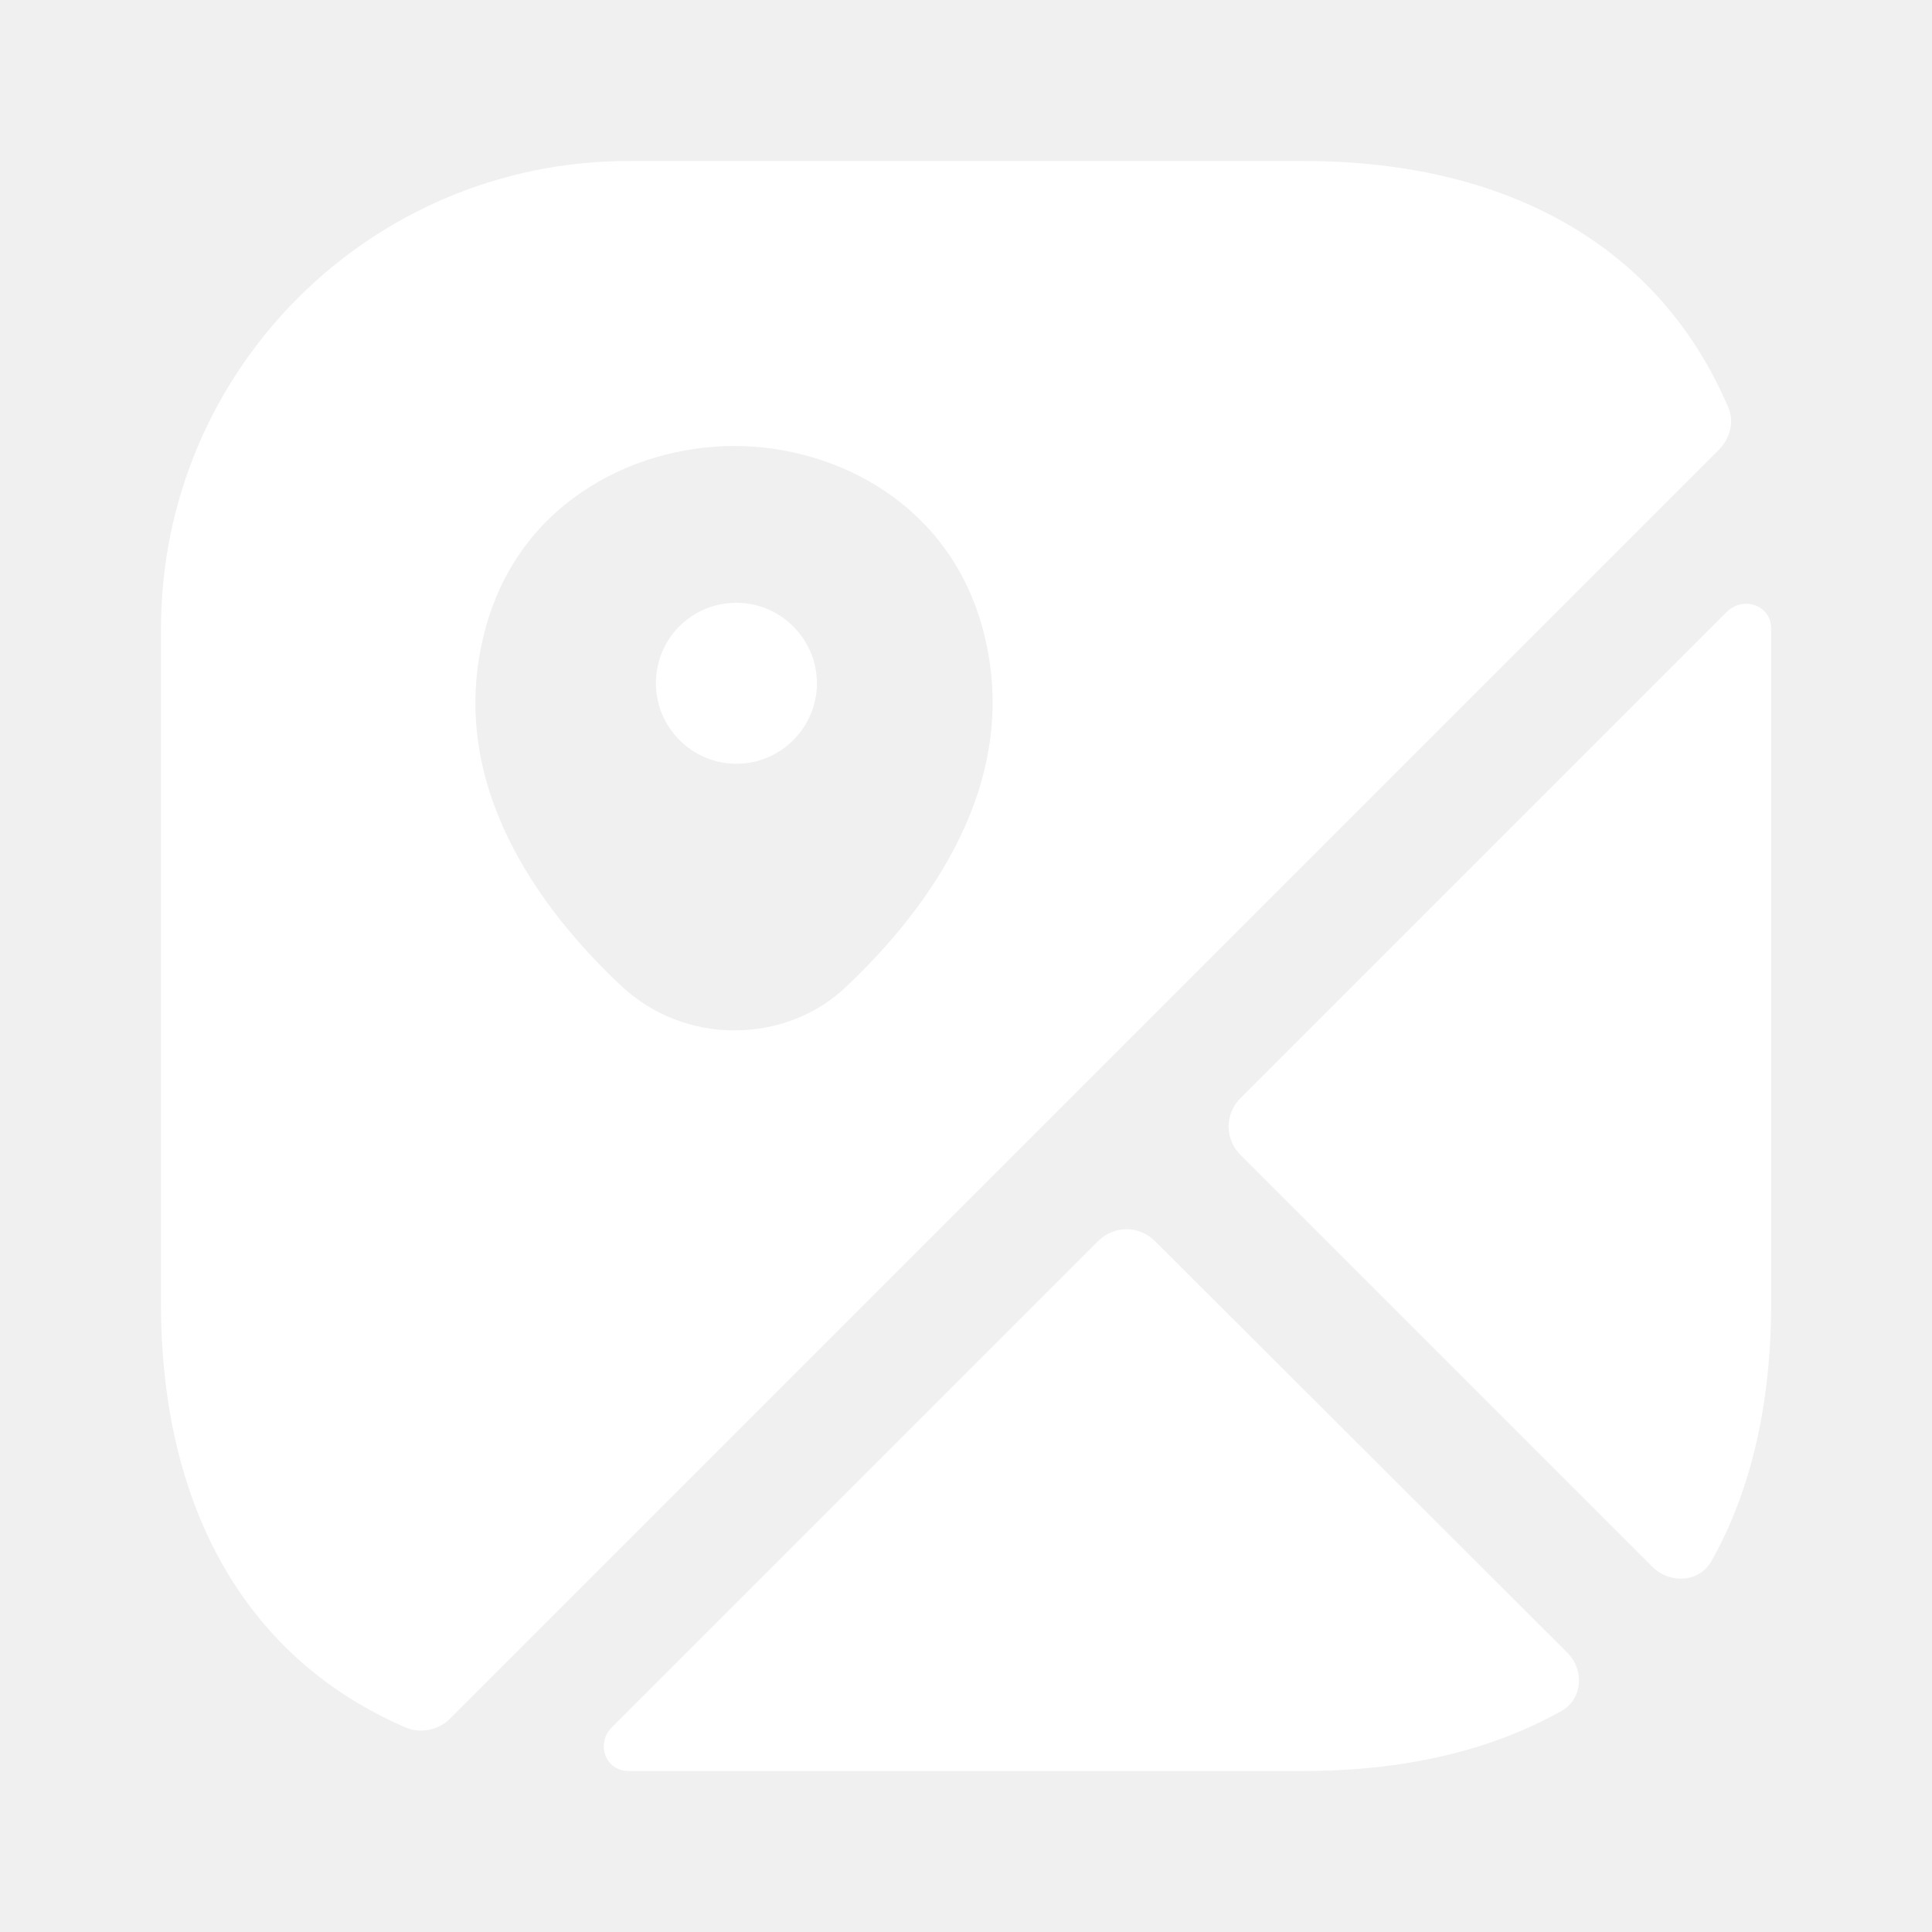
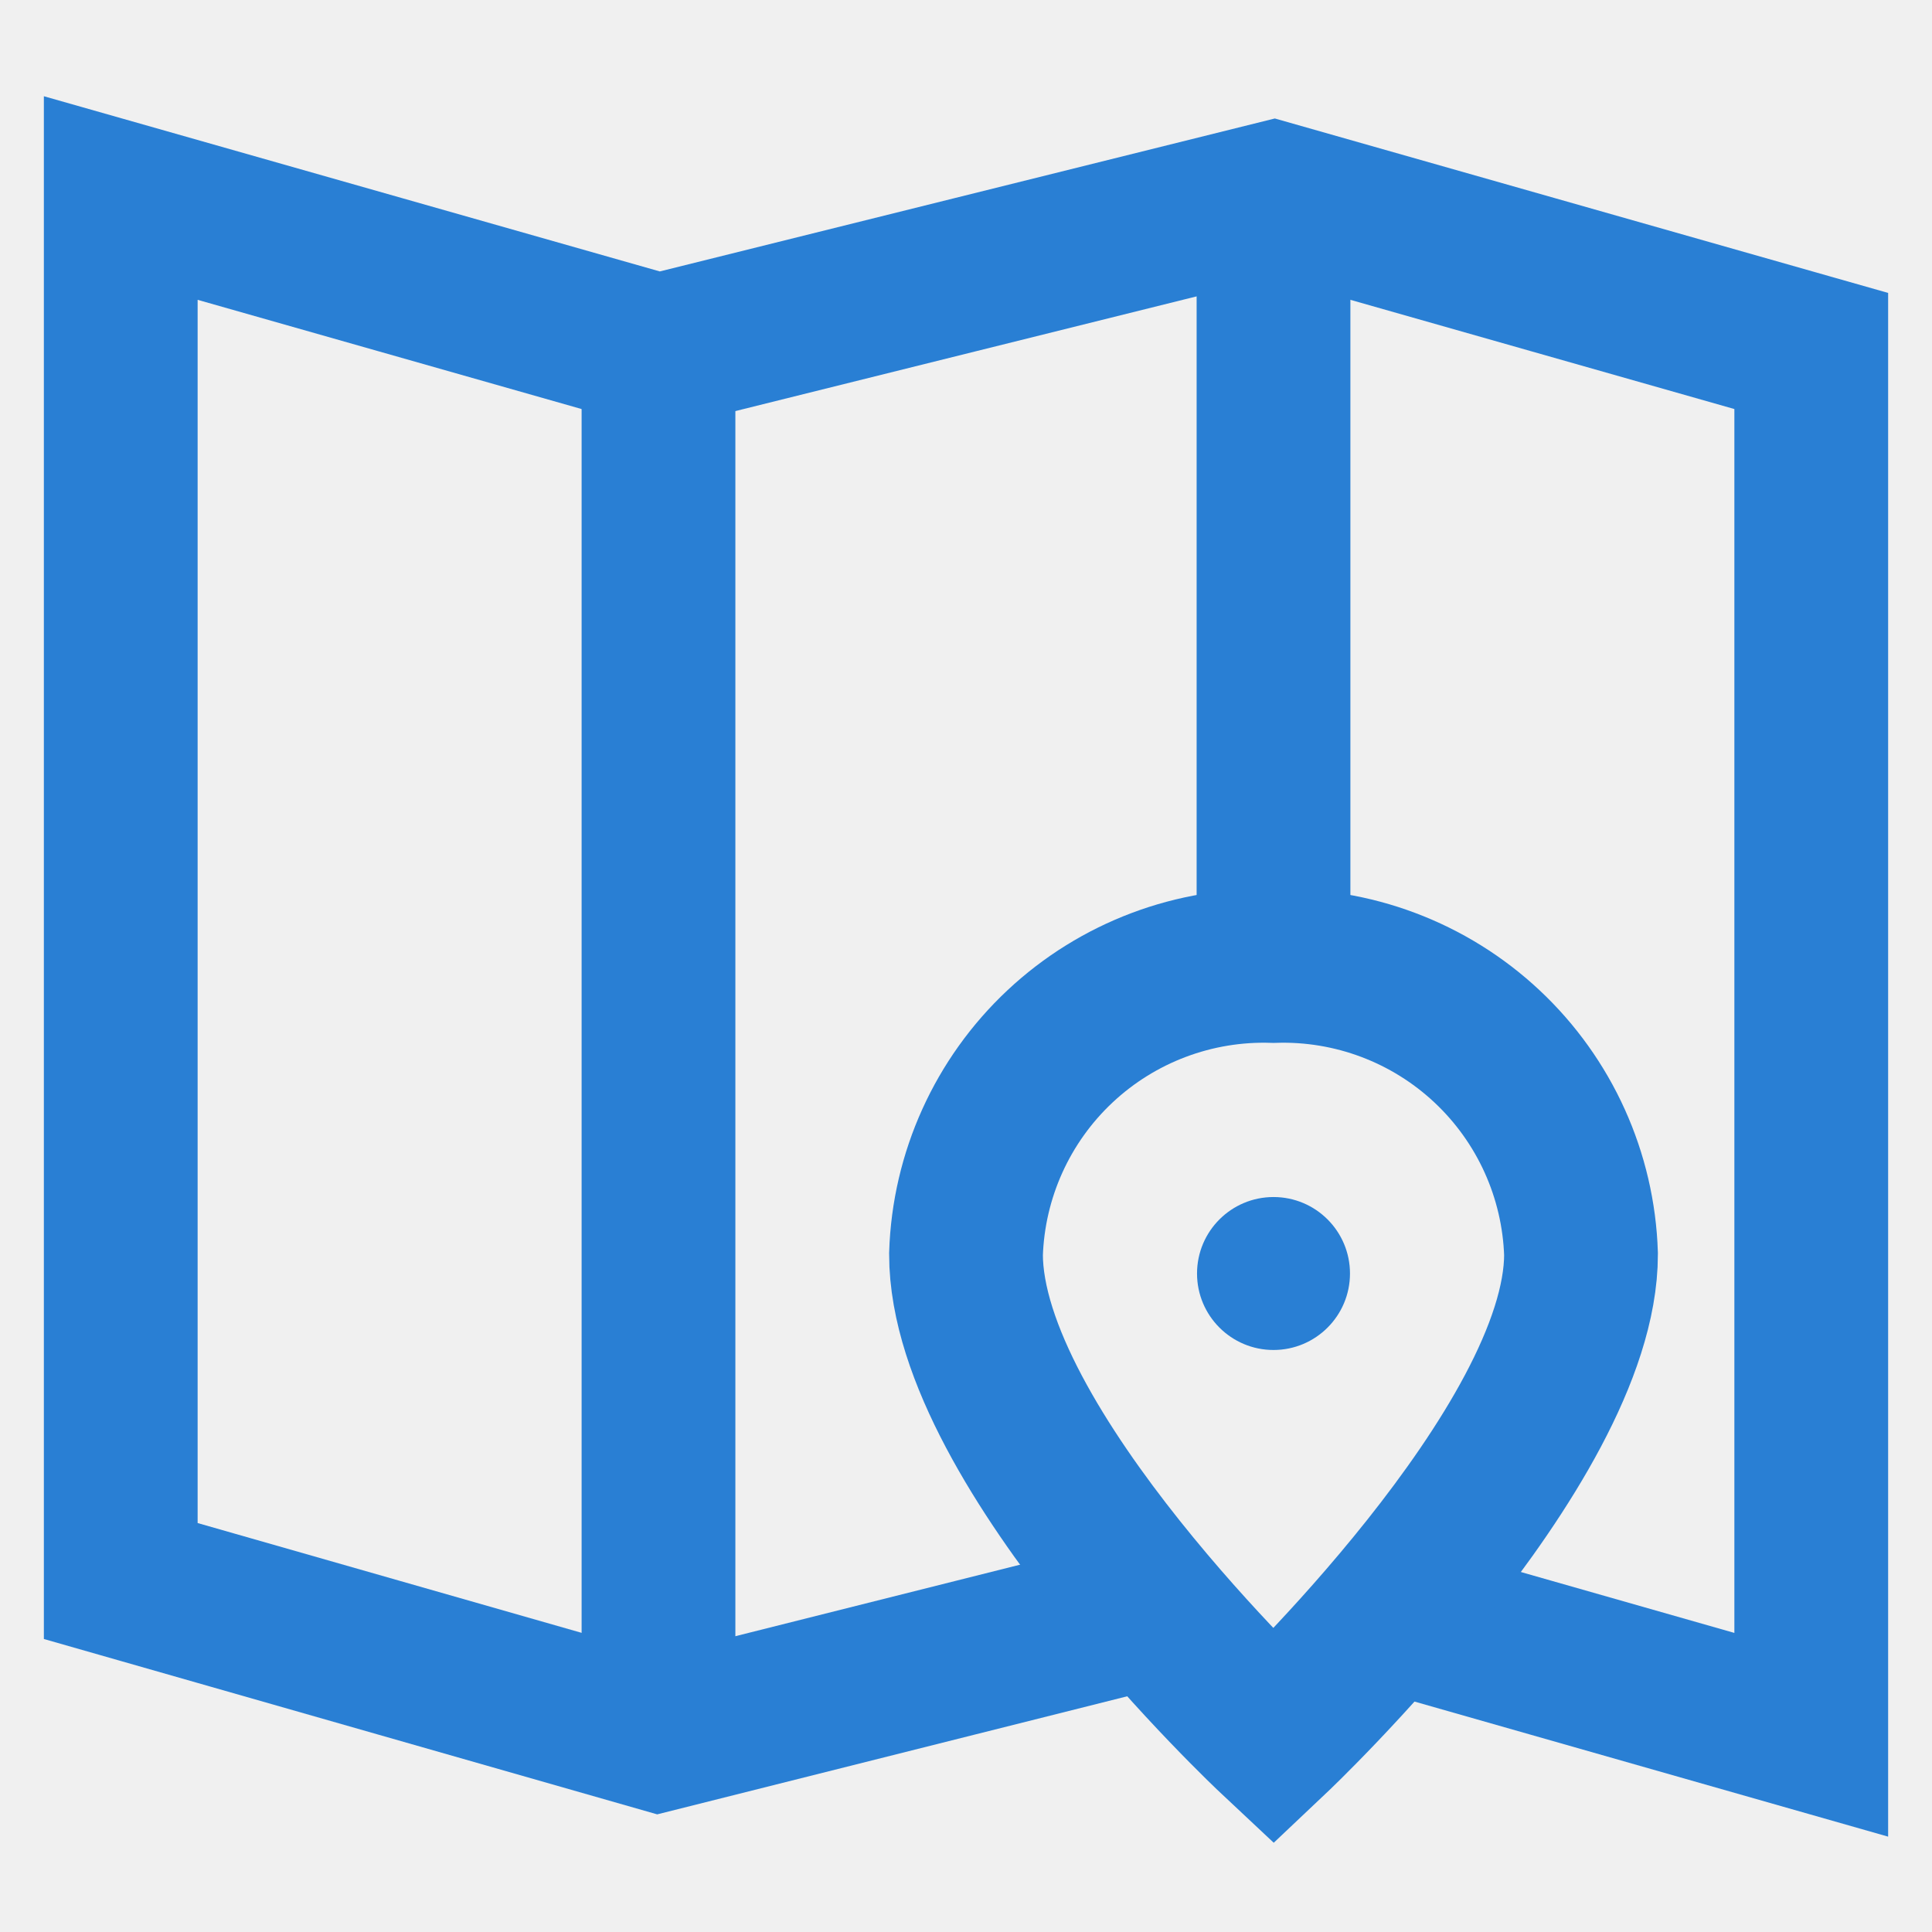
- <svg xmlns="http://www.w3.org/2000/svg" width="800px" height="800px" viewBox="0 0 24 24" fill="none">
+ <svg xmlns="http://www.w3.org/2000/svg" width="800px" height="800px" viewBox="0 0 24 24" id="Layer_1" data-name="Layer 1" fill="#297fd4">
  <g id="SVGRepo_bgCarrier" stroke-width="0" />
  <g id="SVGRepo_tracerCarrier" stroke-linecap="round" stroke-linejoin="round" />
  <g id="SVGRepo_iconCarrier">
-     <path d="M9.148 7.488C8.588 7.488 8.148 7.938 8.148 8.488C8.148 9.038 8.598 9.488 9.148 9.488C9.698 9.488 10.148 9.038 10.148 8.488C10.148 7.938 9.698 7.488 9.148 7.488Z" fill="#ffffff" />
-     <path d="M21.46 5.04C20.62 3.09 18.77 2 16.19 2H7.81C4.6 2 2 4.6 2 7.81V16.19C2 18.77 3.09 20.62 5.04 21.46C5.23 21.54 5.45 21.49 5.59 21.35L21.35 5.59C21.5 5.44 21.55 5.22 21.46 5.04ZM10.53 12.24C10.14 12.62 9.63 12.8 9.12 12.8C8.61 12.8 8.1 12.61 7.71 12.24C6.69 11.28 5.57 9.75 6 7.93C6.38 6.28 7.84 5.54 9.12 5.54C10.4 5.54 11.86 6.28 12.24 7.94C12.66 9.75 11.54 11.28 10.53 12.24Z" fill="#ffffff" />
-     <path d="M19.469 20.529C19.689 20.75 19.659 21.11 19.389 21.259C18.509 21.75 17.439 22 16.189 22H7.809C7.519 22 7.399 21.66 7.599 21.459L13.639 15.419C13.839 15.22 14.149 15.22 14.349 15.419L19.469 20.529Z" fill="#ffffff" />
-     <path d="M22.002 7.809V16.189C22.002 17.439 21.752 18.519 21.262 19.389C21.112 19.659 20.752 19.679 20.532 19.469L15.412 14.349C15.212 14.149 15.212 13.839 15.412 13.639L21.452 7.599C21.662 7.399 22.002 7.519 22.002 7.809Z" fill="#ffffff" />
+     <defs>
+       <style>.cls-1{fill:none;stroke:#297fd4;stroke-miterlimit:10;stroke-width:1.91px;}.cls-2{fill:#297fd4;}</style>
+     </defs>
+     <polyline class="cls-1" points="17.17 20.03 22.5 21.55 22.5 4.36 15.82 2.46 8.18 4.36 1.5 2.46 1.5 19.64 8.18 21.55 14.43 19.98" />
+     <path class="cls-1" d="M19.64,15.58c0,2.39-3.82,6-3.82,6S12,18,12,15.58A3.7,3.7,0,0,1,15.82,12,3.7,3.7,0,0,1,19.64,15.58Z" />
+     <circle class="cls-2" cx="15.82" cy="15.82" r="0.95" />
+     <line class="cls-1" x1="8.18" y1="4.36" x2="8.18" y2="21.55" />
+     <line class="cls-1" x1="15.82" y1="2.45" x2="15.82" y2="12" />
  </g>
</svg>
